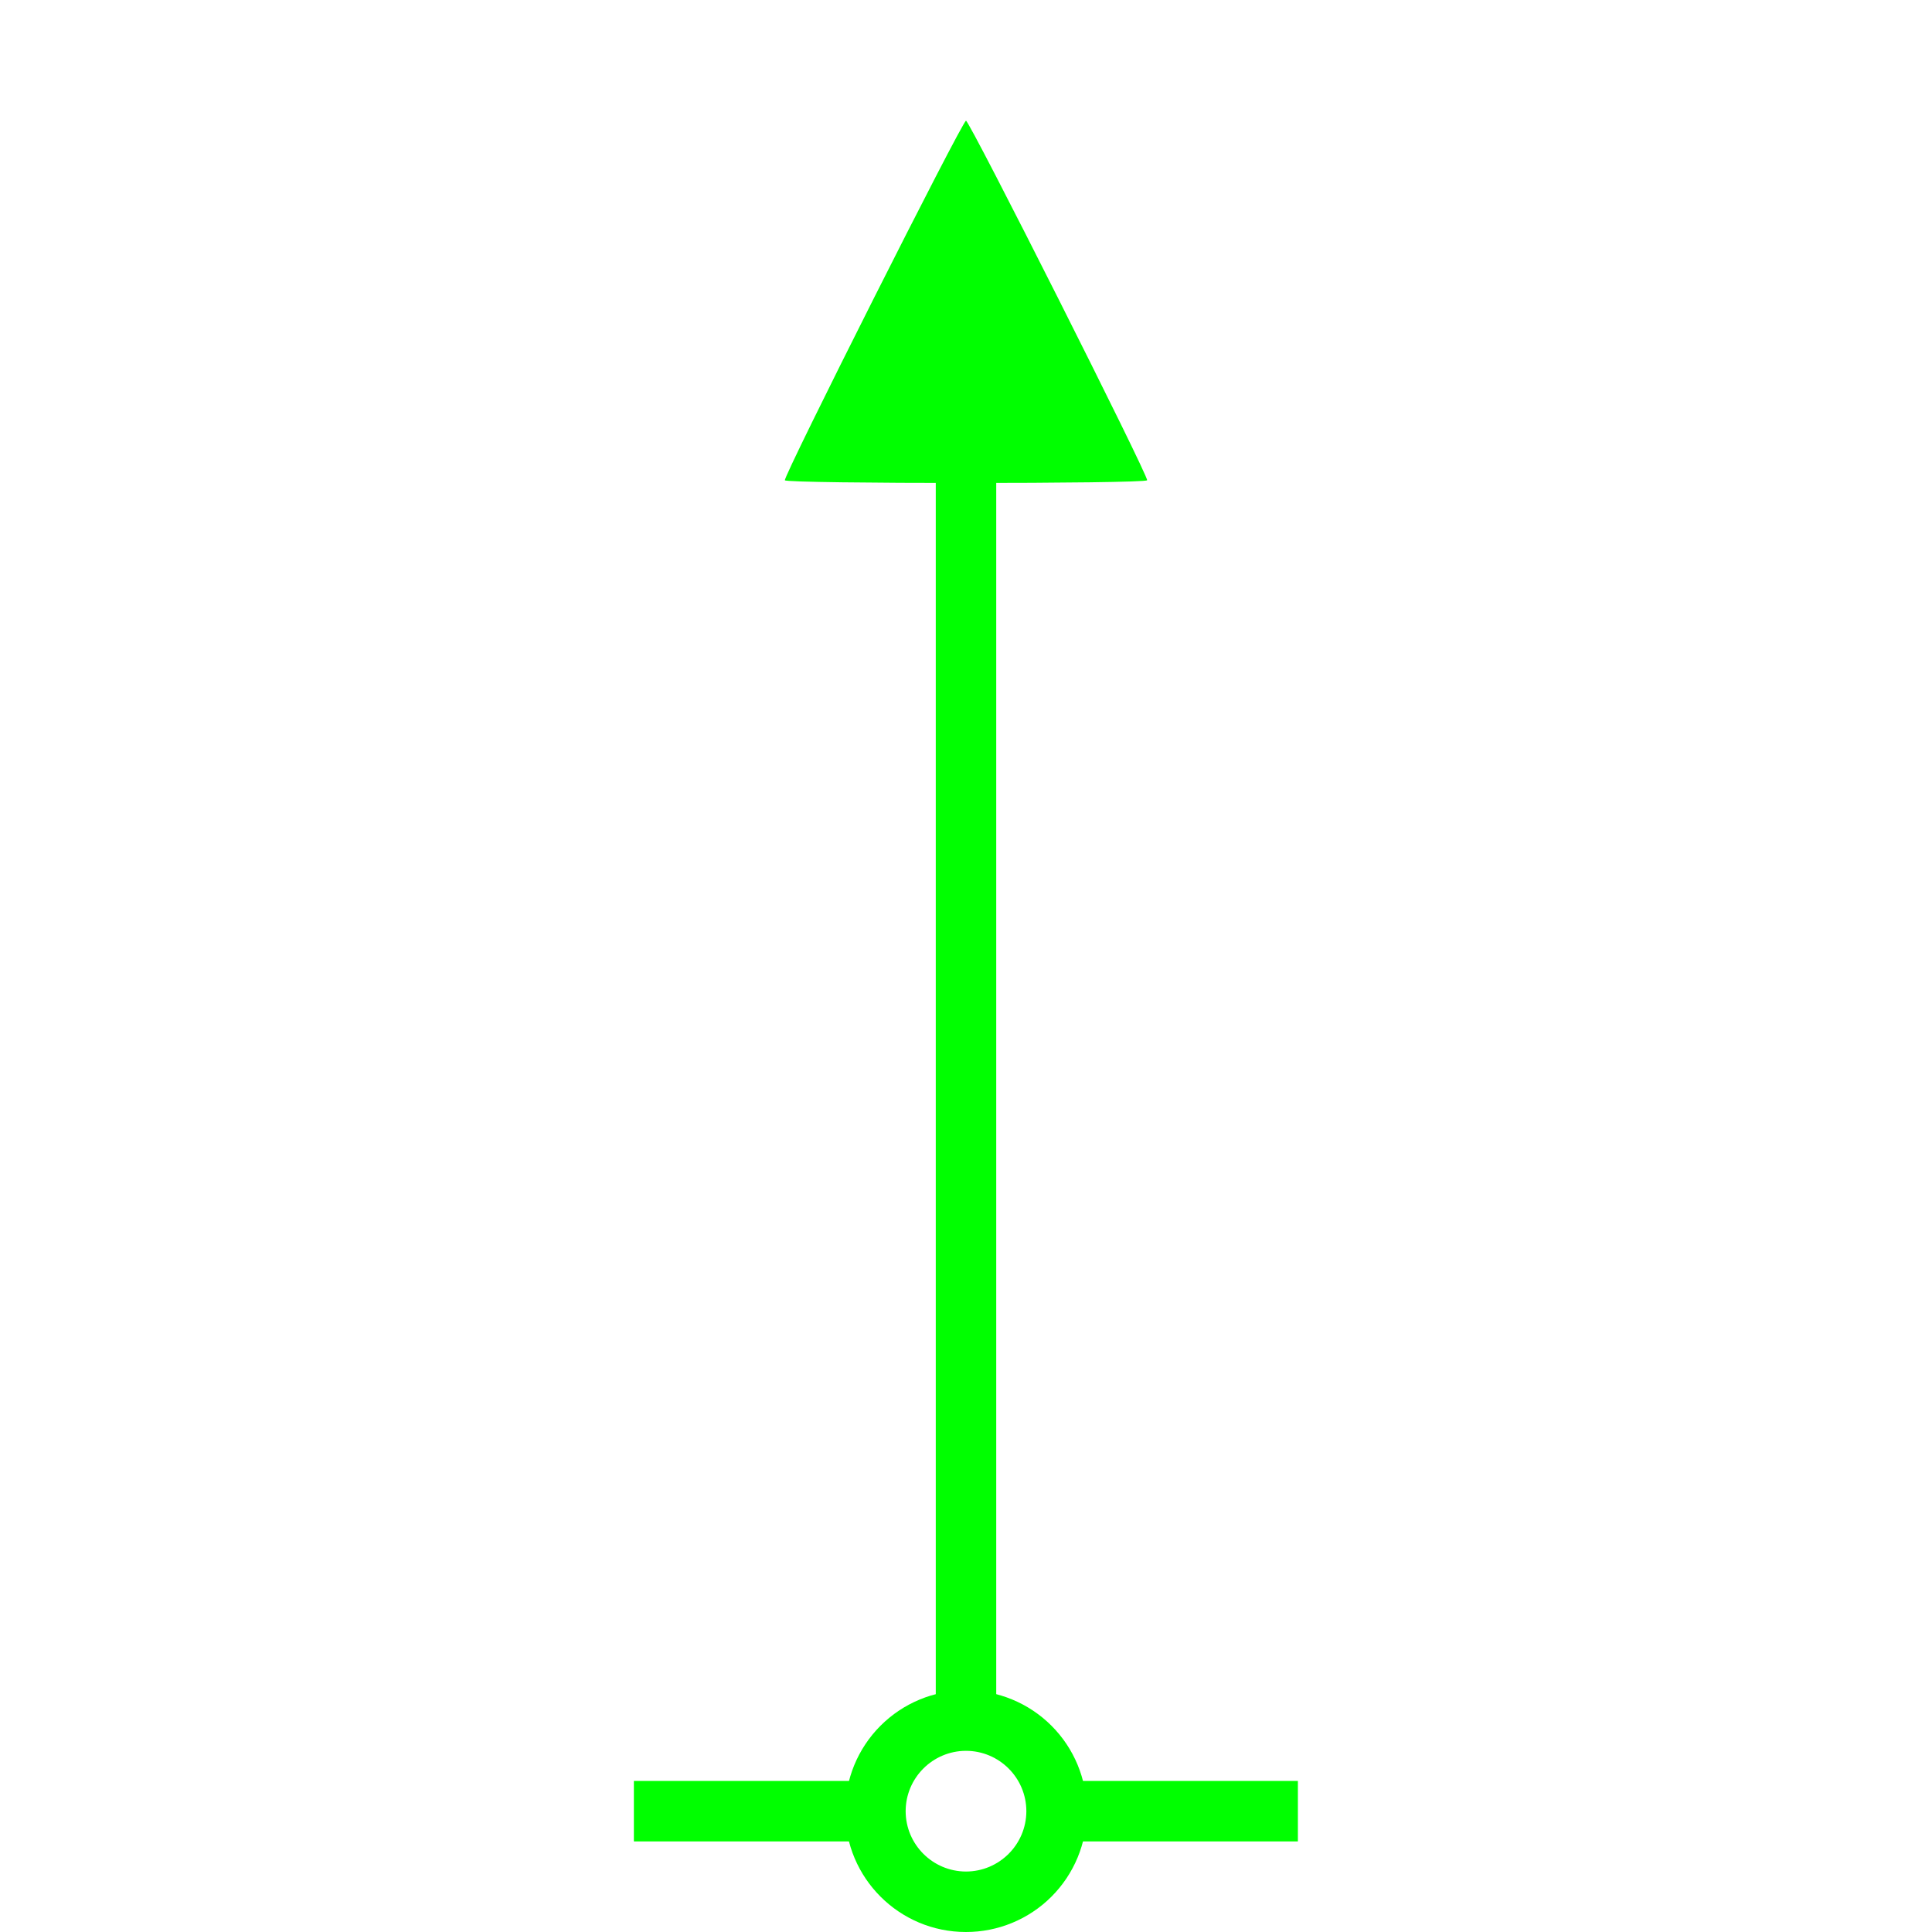
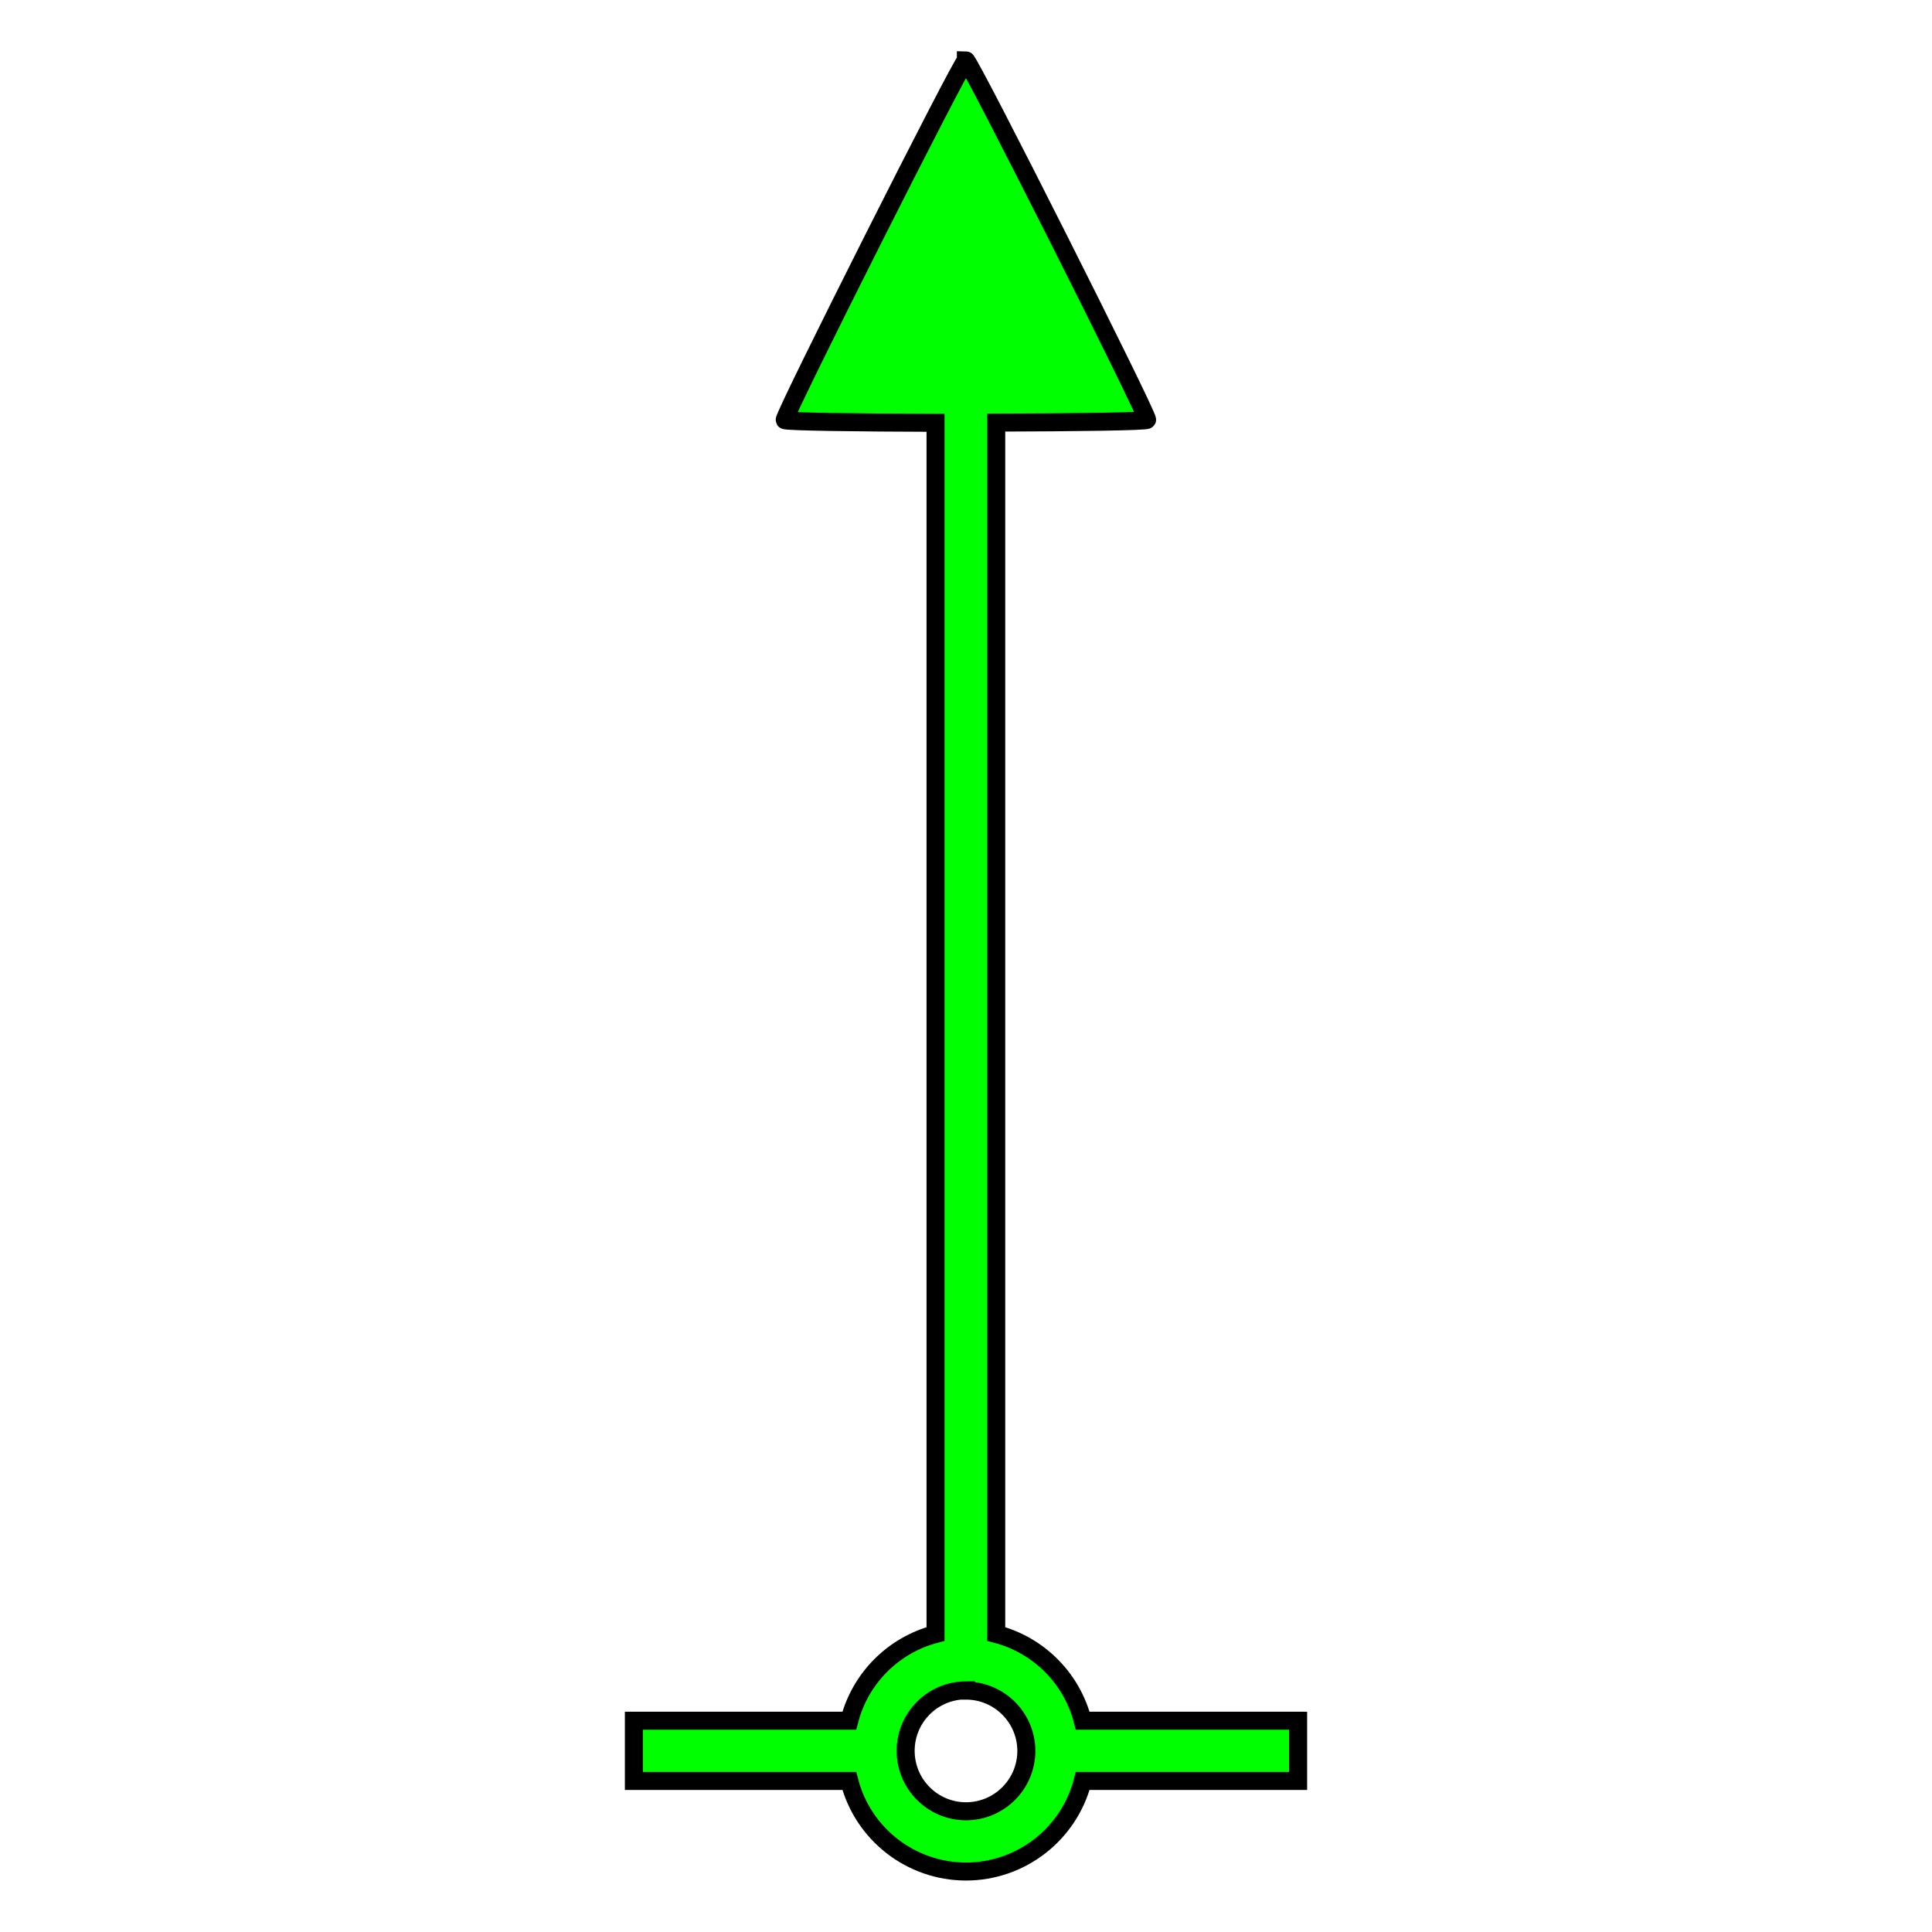
<svg xmlns="http://www.w3.org/2000/svg" width="32" height="32" viewBox="0 0 8.467 8.467" version="1.1" id="svg1" xml:space="preserve">
  <defs id="defs1" />
  <g id="layer1">
-     <path id="path2" style="fill:#00ff00;fill-opacity:1;stroke:none;stroke-width:0.359;stroke-dasharray:none;stroke-opacity:1" d="M 4.233 7.408 A 0.529 0.529 0 0 0 3.704 7.938 A 0.529 0.529 0 0 0 4.233 8.467 A 0.529 0.529 0 0 0 4.763 7.938 A 0.529 0.529 0 0 0 4.233 7.408 z M 4.233 7.673 A 0.265 0.265 0 0 1 4.498 7.938 A 0.265 0.265 0 0 1 4.233 8.202 A 0.265 0.265 0 0 1 3.969 7.938 A 0.265 0.265 0 0 1 4.233 7.673 z " />
-     <rect style="fill:#00ff00;fill-opacity:1;stroke:none;stroke-width:0.218;stroke-dasharray:none;stroke-opacity:0.451" id="rect2" width="1.058" height="0.265" x="2.778" y="7.805" />
-     <rect style="fill:#00ff00;fill-opacity:1;stroke:none;stroke-width:0.358;stroke-dasharray:none;stroke-opacity:0.451" id="rect3" width="0.265" height="5.953" x="4.101" y="1.587" />
-     <path style="fill:#00ff00;fill-opacity:1;stroke:none;stroke-width:0.8;stroke-dasharray:none;stroke-opacity:0.451" id="path3" d="m 3.599,6.583 c -0.024,0.042 -4.817,0.042 -4.841,0 -0.024,-0.042 2.372,-4.193 2.421,-4.193 0.048,0 2.445,4.151 2.421,4.193 z" transform="matrix(0.3278697,0,0,0.3758013,3.846935,-0.369077)" />
-     <rect style="fill:#00ff00;fill-opacity:1;stroke:none;stroke-width:0.218;stroke-dasharray:none;stroke-opacity:0.451" id="rect2-8" width="1.058" height="0.265" x="4.63" y="7.805" />
+     <path id="path2" style="fill:#00ff00;fill-opacity:1;stroke:#000000;stroke-width:0.079;stroke-dasharray:none;stroke-opacity:1" d="m 4.233,0.265 c -0.016,0 -0.802,1.56 -0.794,1.576 0.004,0.007 0.316,0.011 0.661,0.012 V 7.161 A 0.529,0.529 0 0 0 3.722,7.541 H 2.778 V 7.805 H 3.722 A 0.529,0.529 0 0 0 4.233,8.202 0.529,0.529 0 0 0 4.745,7.805 H 5.689 V 7.541 H 4.745 A 0.529,0.529 0 0 0 4.366,7.161 V 1.852 c 0.345,-7.963e-4 0.658,-0.005 0.661,-0.012 0.008,-0.016 -0.778,-1.576 -0.794,-1.576 z m 0,7.144 A 0.265,0.265 0 0 1 4.498,7.673 0.265,0.265 0 0 1 4.233,7.938 0.265,0.265 0 0 1 3.969,7.673 0.265,0.265 0 0 1 4.233,7.408 Z" />
  </g>
</svg>
